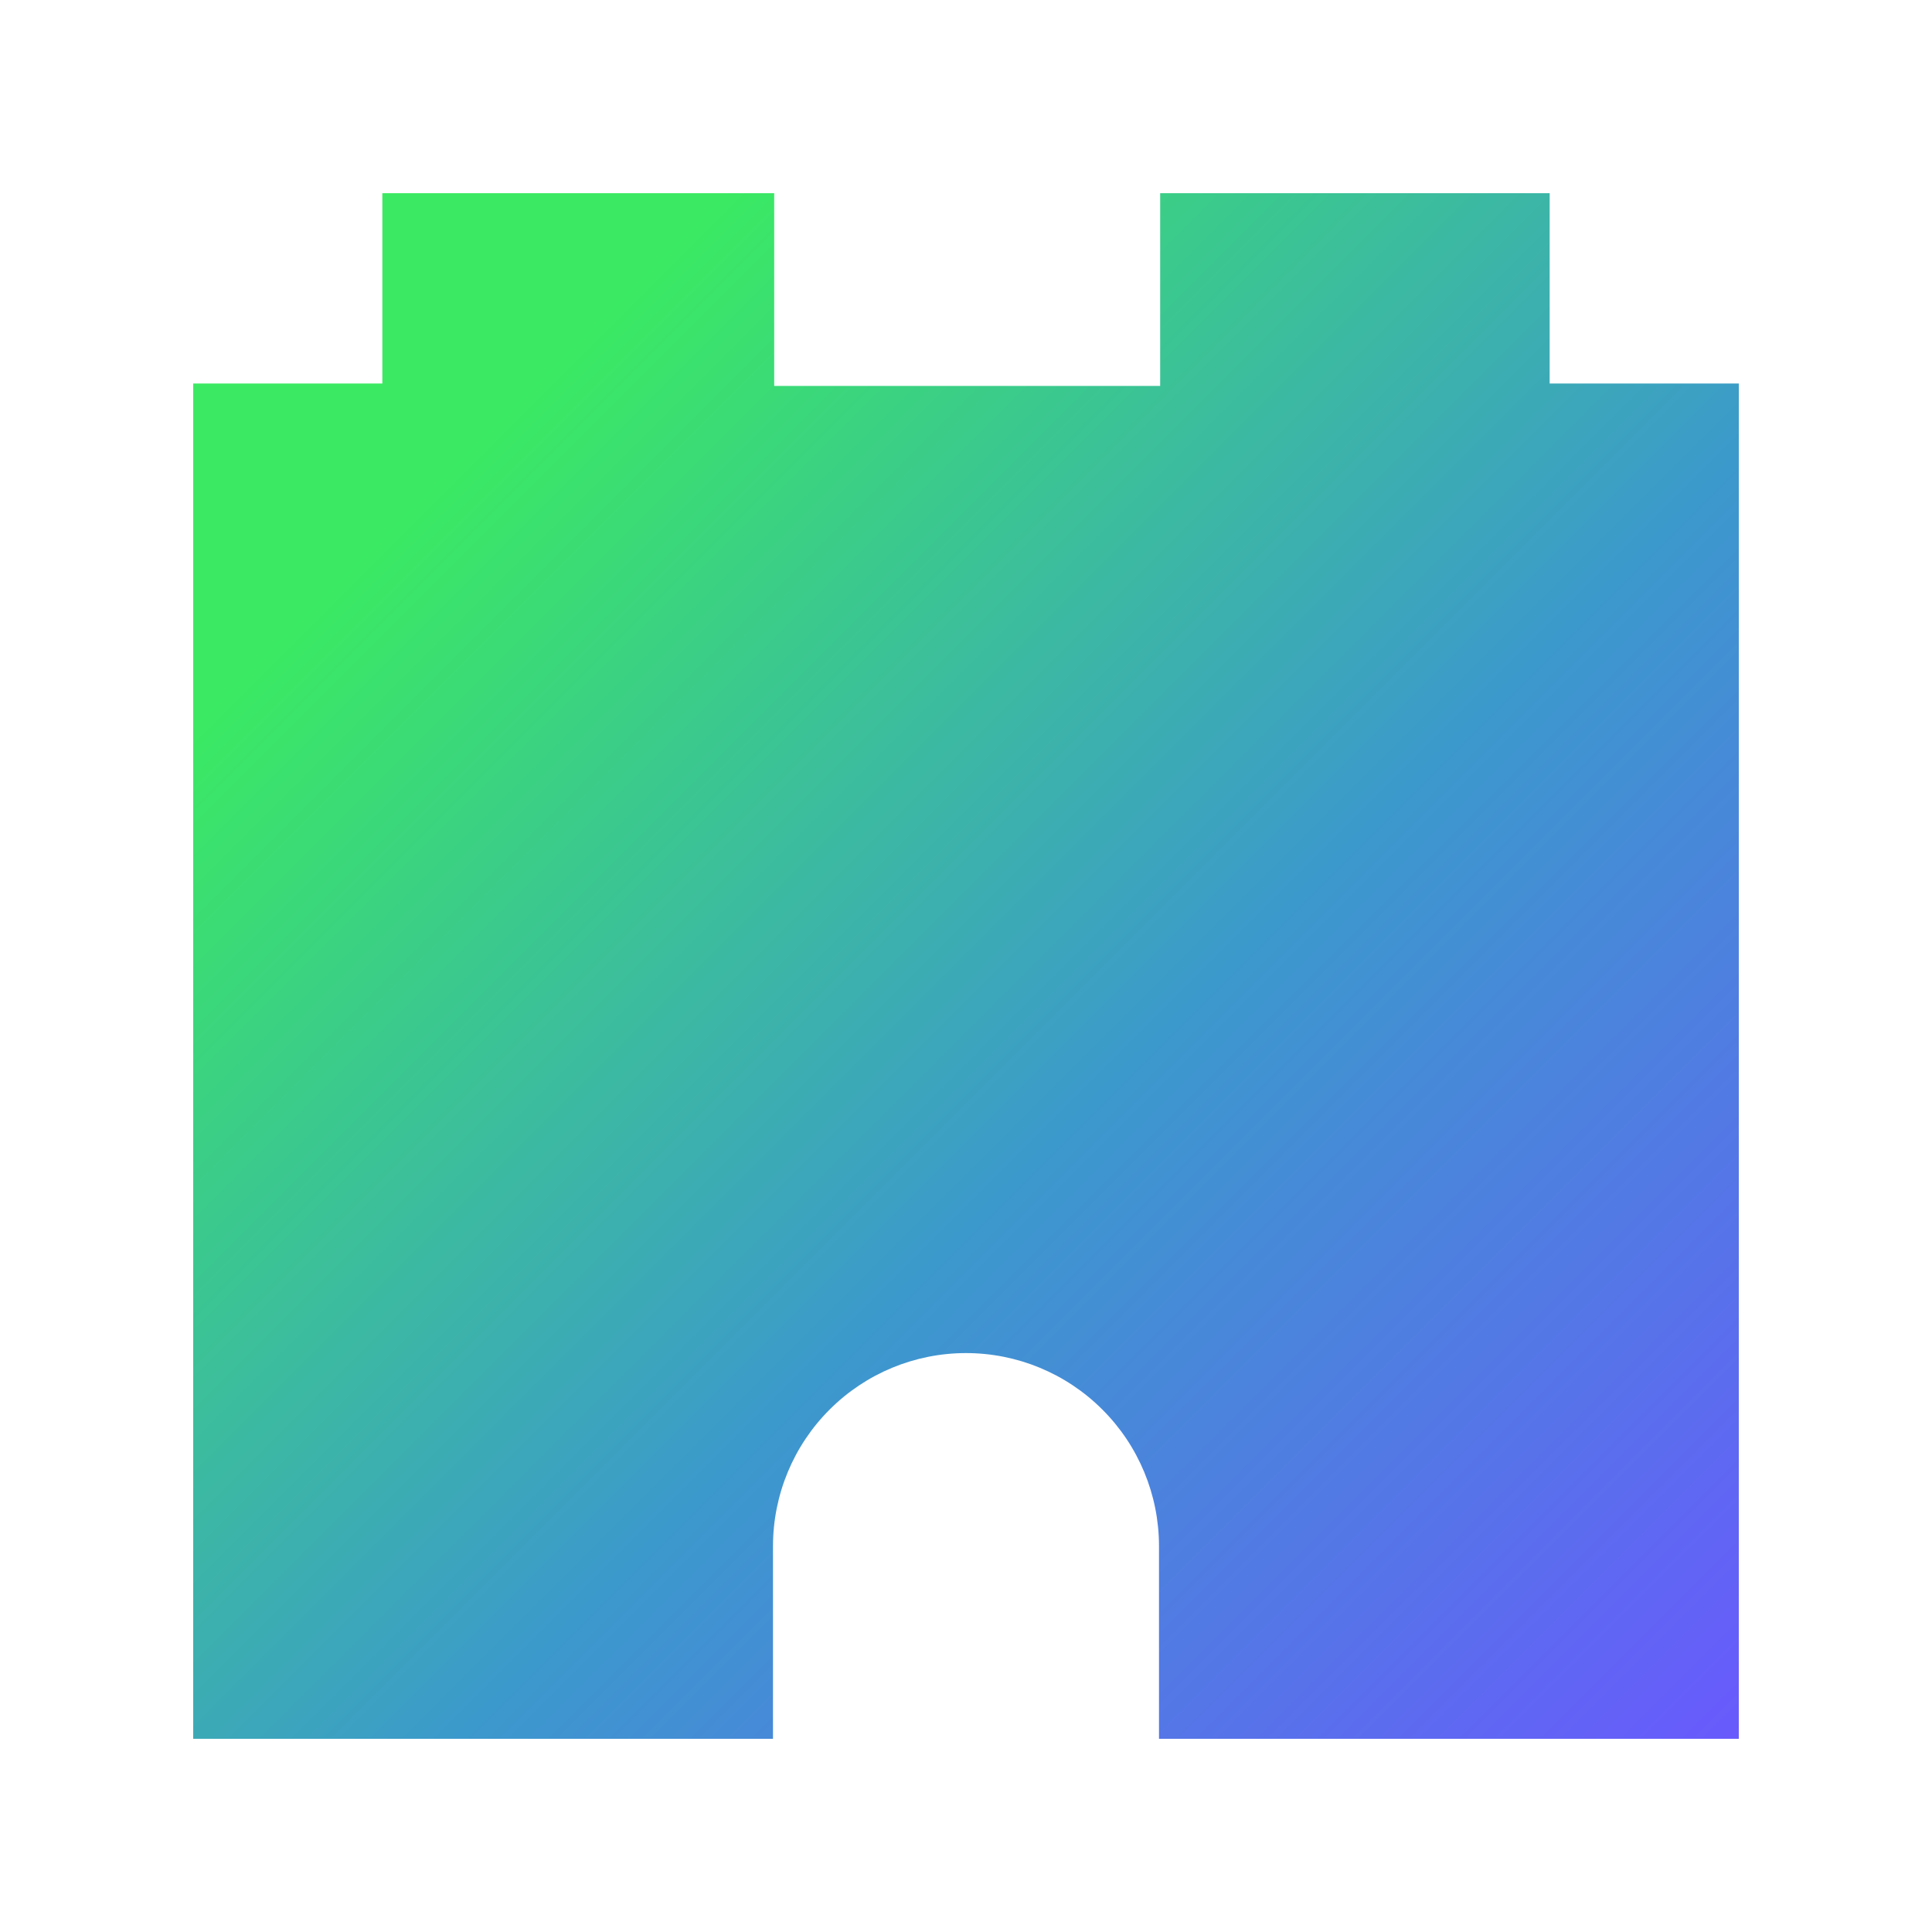
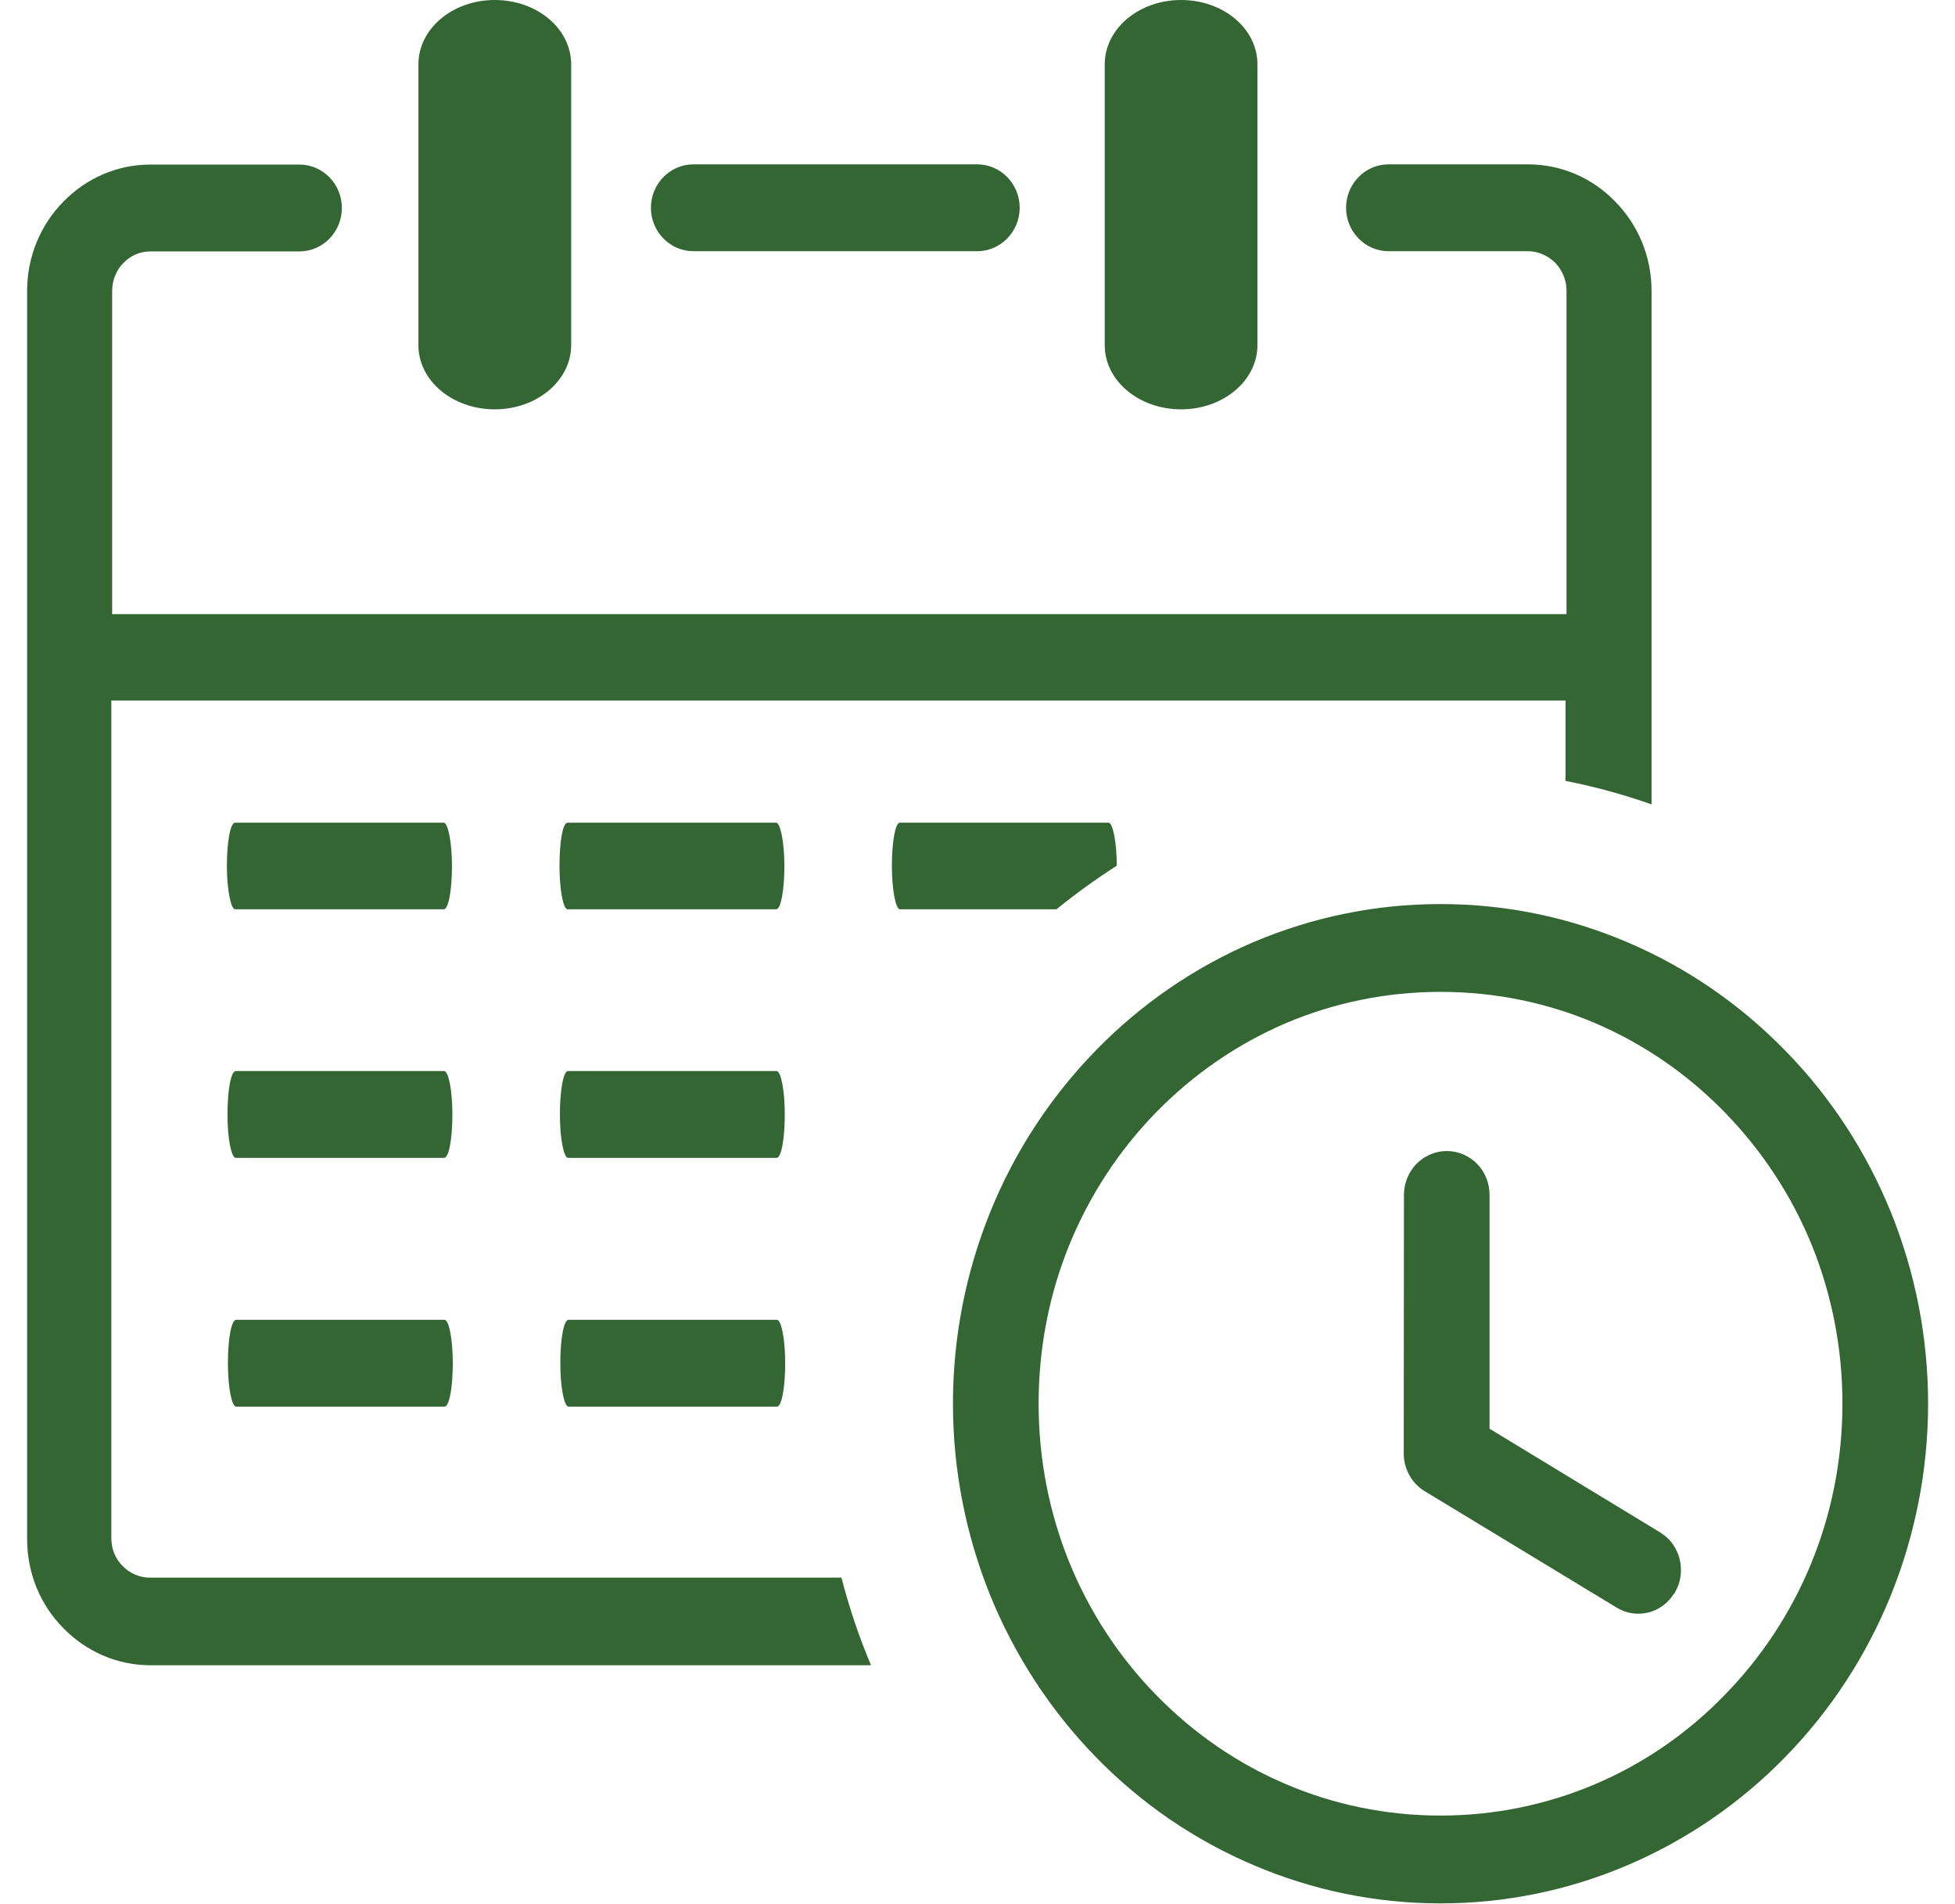
- <svg xmlns="http://www.w3.org/2000/svg" width="40" height="40" viewBox="0 0 40 40" fill="none">
-   <path d="M32.084 7.94V4H24.02V7.99H16.029V4H7.916V7.94H4V36H16.004V32.005C16.006 30.946 16.427 29.931 17.177 29.183C17.926 28.434 18.941 28.014 20 28.014C21.059 28.014 22.074 28.434 22.823 29.183C23.573 29.931 23.994 30.946 23.996 32.005V36H36V7.94H32.084Z" fill="url(#paint0_linear)" />
-   <defs>
-     <linearGradient id="paint0_linear" x1="2.942" y1="4.9" x2="37.777" y2="39.734" gradientUnits="userSpaceOnUse">
-       <stop offset="0.159" stop-color="#3BEA62" />
-       <stop offset="0.54" stop-color="#3C99CC" />
-       <stop offset="0.937" stop-color="#6B57FF" />
-     </linearGradient>
-   </defs>
+ <svg xmlns="http://www.w3.org/2000/svg" width="38px" height="37px" viewBox="0 0 37 37" version="1.1">
+   <g id="surface1">
+     <path style=" stroke:none;fill-rule:nonzero;fill:rgb(20%,40%,20%);fill-opacity:1;" d="M 20.973 1.25 C 20.973 0.562 21.633 0 22.457 0 C 23.281 0 23.941 0.559 23.941 1.25 L 23.941 6.711 C 23.941 7.395 23.281 7.957 22.457 7.957 C 21.633 7.957 20.973 7.398 20.973 6.711 Z M 27.5 17.574 C 28.781 17.574 30.004 17.836 31.121 18.312 C 32.285 18.805 33.328 19.527 34.199 20.422 C 35.074 21.312 35.777 22.387 36.258 23.574 C 36.719 24.719 36.977 25.973 36.977 27.285 C 36.977 28.598 36.719 29.852 36.258 31 C 35.777 32.191 35.074 33.262 34.199 34.156 C 33.328 35.051 32.281 35.77 31.125 36.262 C 30.008 36.738 28.781 37 27.5 37 C 26.223 37 24.996 36.738 23.879 36.262 C 22.715 35.77 21.672 35.051 20.801 34.156 C 19.93 33.262 19.223 32.188 18.742 31 C 18.281 29.852 18.023 28.598 18.023 27.285 C 18.023 25.973 18.281 24.719 18.742 23.574 C 19.223 22.379 19.93 21.312 20.801 20.418 C 21.672 19.523 22.719 18.801 23.875 18.309 C 24.996 17.836 26.215 17.574 27.5 17.574 Z M 26.789 23.227 C 26.789 22.992 26.883 22.781 27.031 22.625 C 27.184 22.473 27.391 22.375 27.621 22.375 C 27.855 22.375 28.062 22.473 28.211 22.625 C 28.363 22.781 28.453 22.992 28.453 23.23 L 28.453 27.773 L 31.77 29.789 L 31.797 29.809 C 31.98 29.926 32.098 30.109 32.148 30.309 C 32.199 30.52 32.176 30.746 32.062 30.945 L 32.059 30.953 C 32.051 30.965 32.043 30.977 32.035 30.984 C 31.918 31.168 31.742 31.293 31.547 31.344 C 31.344 31.395 31.121 31.371 30.93 31.254 L 27.227 29.008 C 27.098 28.938 26.988 28.832 26.91 28.703 C 26.832 28.574 26.785 28.422 26.785 28.262 Z M 33.023 21.621 C 32.305 20.883 31.445 20.289 30.492 19.883 C 29.57 19.492 28.559 19.281 27.5 19.281 C 26.438 19.281 25.426 19.496 24.508 19.883 C 23.555 20.289 22.695 20.883 21.973 21.621 C 21.25 22.363 20.672 23.242 20.277 24.219 C 19.895 25.164 19.688 26.199 19.688 27.285 C 19.688 28.375 19.898 29.41 20.277 30.352 C 20.672 31.328 21.25 32.211 21.973 32.949 C 22.695 33.691 23.555 34.285 24.508 34.688 C 25.426 35.078 26.438 35.293 27.5 35.293 C 28.559 35.293 29.57 35.078 30.492 34.688 C 31.445 34.285 32.305 33.691 33.023 32.949 C 34.441 31.5 35.312 29.5 35.312 27.285 C 35.312 26.199 35.102 25.164 34.723 24.219 C 34.328 23.242 33.746 22.363 33.023 21.621 Z M 4.07 17.676 C 3.988 17.676 3.91 17.297 3.91 16.832 C 3.91 16.367 3.977 15.992 4.07 15.992 L 8.125 15.992 C 8.207 15.992 8.285 16.371 8.285 16.832 C 8.285 17.297 8.219 17.676 8.125 17.676 Z M 10.531 17.676 C 10.449 17.676 10.375 17.297 10.375 16.832 C 10.375 16.367 10.438 15.992 10.531 15.992 L 14.586 15.992 C 14.668 15.992 14.746 16.371 14.746 16.832 C 14.746 17.297 14.68 17.676 14.586 17.676 Z M 16.992 17.676 C 16.91 17.676 16.836 17.297 16.836 16.832 C 16.836 16.367 16.902 15.992 16.992 15.992 L 21.047 15.992 C 21.129 15.992 21.207 16.367 21.207 16.828 C 20.801 17.09 20.41 17.371 20.035 17.676 Z M 4.082 22.508 C 3.996 22.508 3.922 22.129 3.922 21.664 C 3.922 21.199 3.988 20.82 4.082 20.82 L 8.133 20.82 C 8.219 20.82 8.293 21.199 8.293 21.664 C 8.293 22.129 8.227 22.508 8.133 22.508 Z M 10.543 22.508 C 10.457 22.508 10.383 22.129 10.383 21.664 C 10.383 21.199 10.449 20.82 10.543 20.82 L 14.594 20.82 C 14.68 20.82 14.754 21.199 14.754 21.664 C 14.754 22.129 14.688 22.508 14.594 22.508 Z M 4.09 27.344 C 4.004 27.344 3.93 26.965 3.93 26.5 C 3.93 26.035 3.996 25.656 4.09 25.656 L 8.141 25.656 C 8.227 25.656 8.301 26.035 8.301 26.5 C 8.301 26.965 8.234 27.344 8.141 27.344 Z M 10.551 27.344 C 10.465 27.344 10.391 26.965 10.391 26.5 C 10.391 26.035 10.457 25.656 10.551 25.656 L 14.602 25.656 C 14.688 25.656 14.762 26.035 14.762 26.5 C 14.762 26.965 14.695 27.344 14.602 27.344 Z M 7.633 1.25 C 7.633 0.562 8.293 0 9.117 0 C 9.941 0 10.602 0.559 10.602 1.25 L 10.602 6.711 C 10.602 7.395 9.938 7.957 9.117 7.957 C 8.293 7.957 7.633 7.398 7.633 6.711 Z M 1.664 11.938 L 29.949 11.938 L 29.949 5.652 C 29.949 5.438 29.863 5.25 29.73 5.109 C 29.594 4.973 29.402 4.883 29.199 4.883 L 26.488 4.883 C 26.035 4.883 25.664 4.504 25.664 4.039 C 25.664 3.574 26.035 3.195 26.488 3.195 L 29.199 3.195 C 29.863 3.195 30.461 3.469 30.895 3.918 C 31.332 4.363 31.602 4.973 31.602 5.656 L 31.602 15.637 C 31.059 15.445 30.504 15.293 29.93 15.18 L 29.93 13.617 L 29.949 13.617 L 1.664 13.617 L 1.664 29.898 C 1.664 30.117 1.746 30.305 1.883 30.441 C 2.02 30.582 2.211 30.668 2.41 30.668 L 15.855 30.668 C 16.008 31.254 16.199 31.824 16.43 32.371 L 2.426 32.371 C 1.766 32.371 1.168 32.098 0.73 31.648 C 0.293 31.207 0.027 30.598 0.027 29.914 L 0.027 5.656 C 0.027 4.98 0.293 4.367 0.73 3.922 C 1.168 3.473 1.762 3.199 2.426 3.199 L 5.32 3.199 C 5.777 3.199 6.145 3.578 6.145 4.043 C 6.145 4.508 5.777 4.887 5.32 4.887 L 2.426 4.887 C 2.215 4.887 2.031 4.973 1.898 5.113 C 1.762 5.25 1.68 5.449 1.68 5.656 L 1.68 11.941 L 1.664 11.941 Z M 12.977 4.883 C 12.523 4.883 12.152 4.504 12.152 4.039 C 12.152 3.574 12.523 3.195 12.977 3.195 L 18.496 3.195 C 18.949 3.195 19.32 3.574 19.32 4.039 C 19.32 4.504 18.949 4.883 18.496 4.883 Z M 12.977 4.883 " />
+   </g>
</svg>
